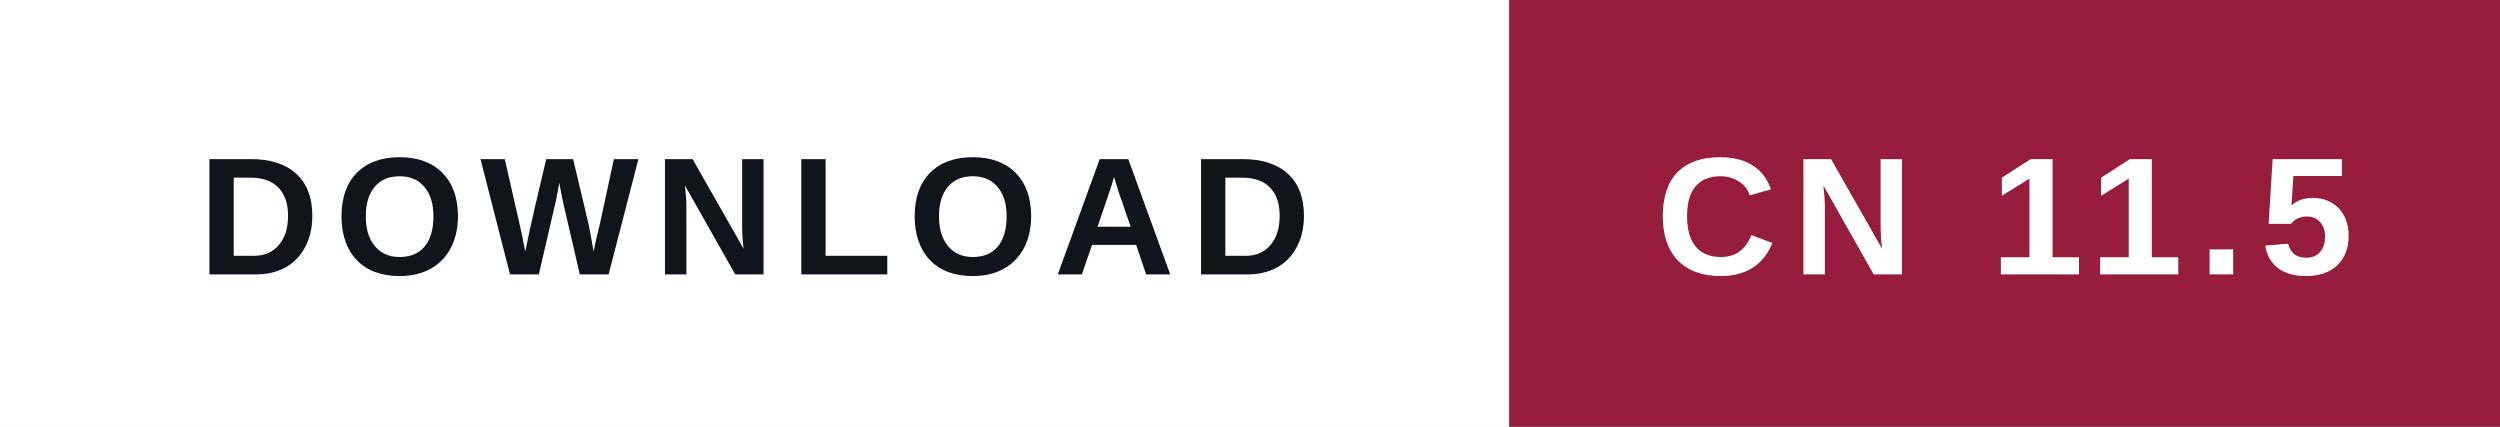
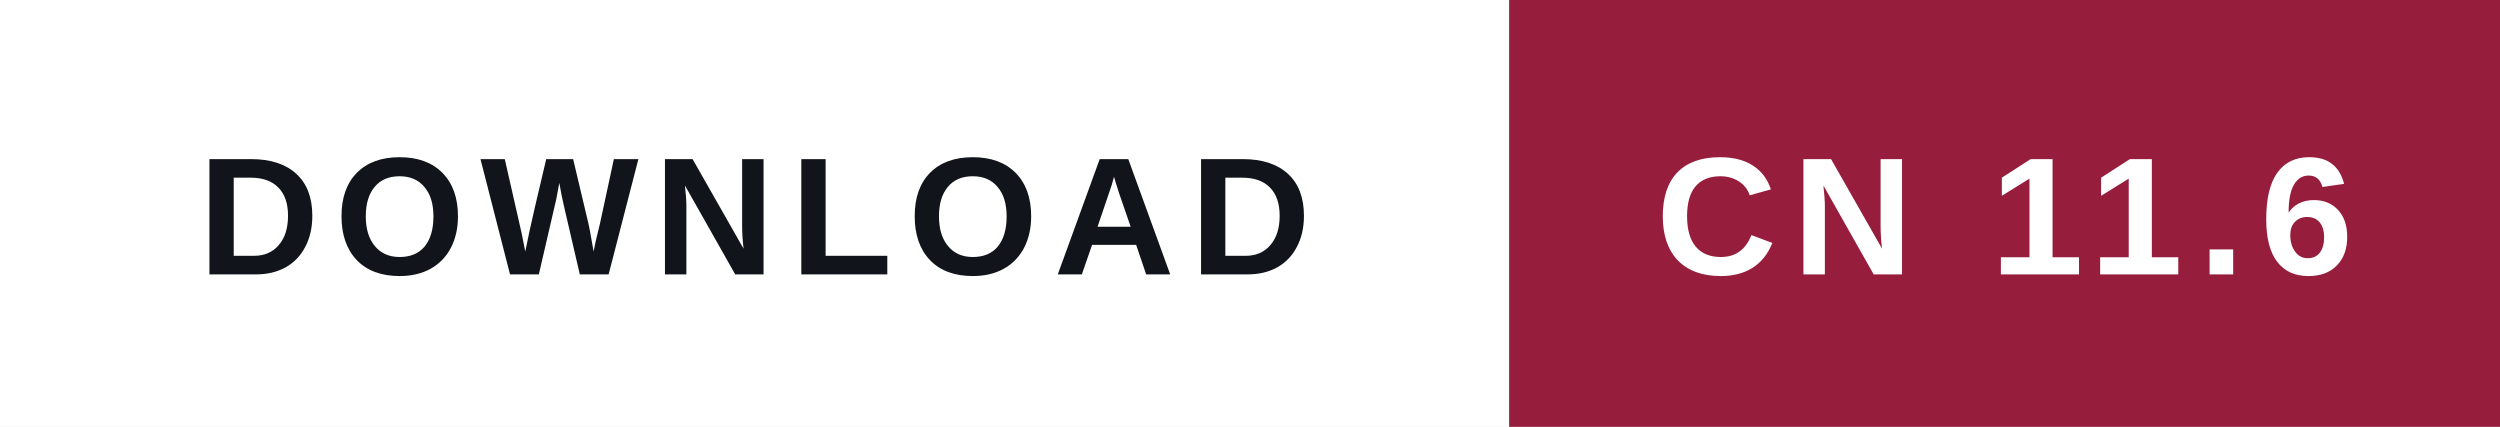
- <svg xmlns="http://www.w3.org/2000/svg" viewBox="0 0 164 28" role="img" aria-label="Download CN 11.5">
+ <svg xmlns="http://www.w3.org/2000/svg" viewBox="0 0 164 28" role="img" aria-label="Download CN 11.6">
  <rect width="99" height="28" fill="white" />
  <rect x="99" width="65" height="28" fill="#961d3c" />
  <g font-family="Verdana, Arial, sans-serif" font-size="11" font-weight="bold" letter-spacing="1" text-anchor="middle">
    <text x="49.5" y="18" fill="#11151b">DOWNLOAD</text>
-     <text x="131.5" y="18" fill="white">CN 11.5</text>
+     <text x="131.5" y="18" fill="white">CN 11.6</text>
  </g>
</svg>
